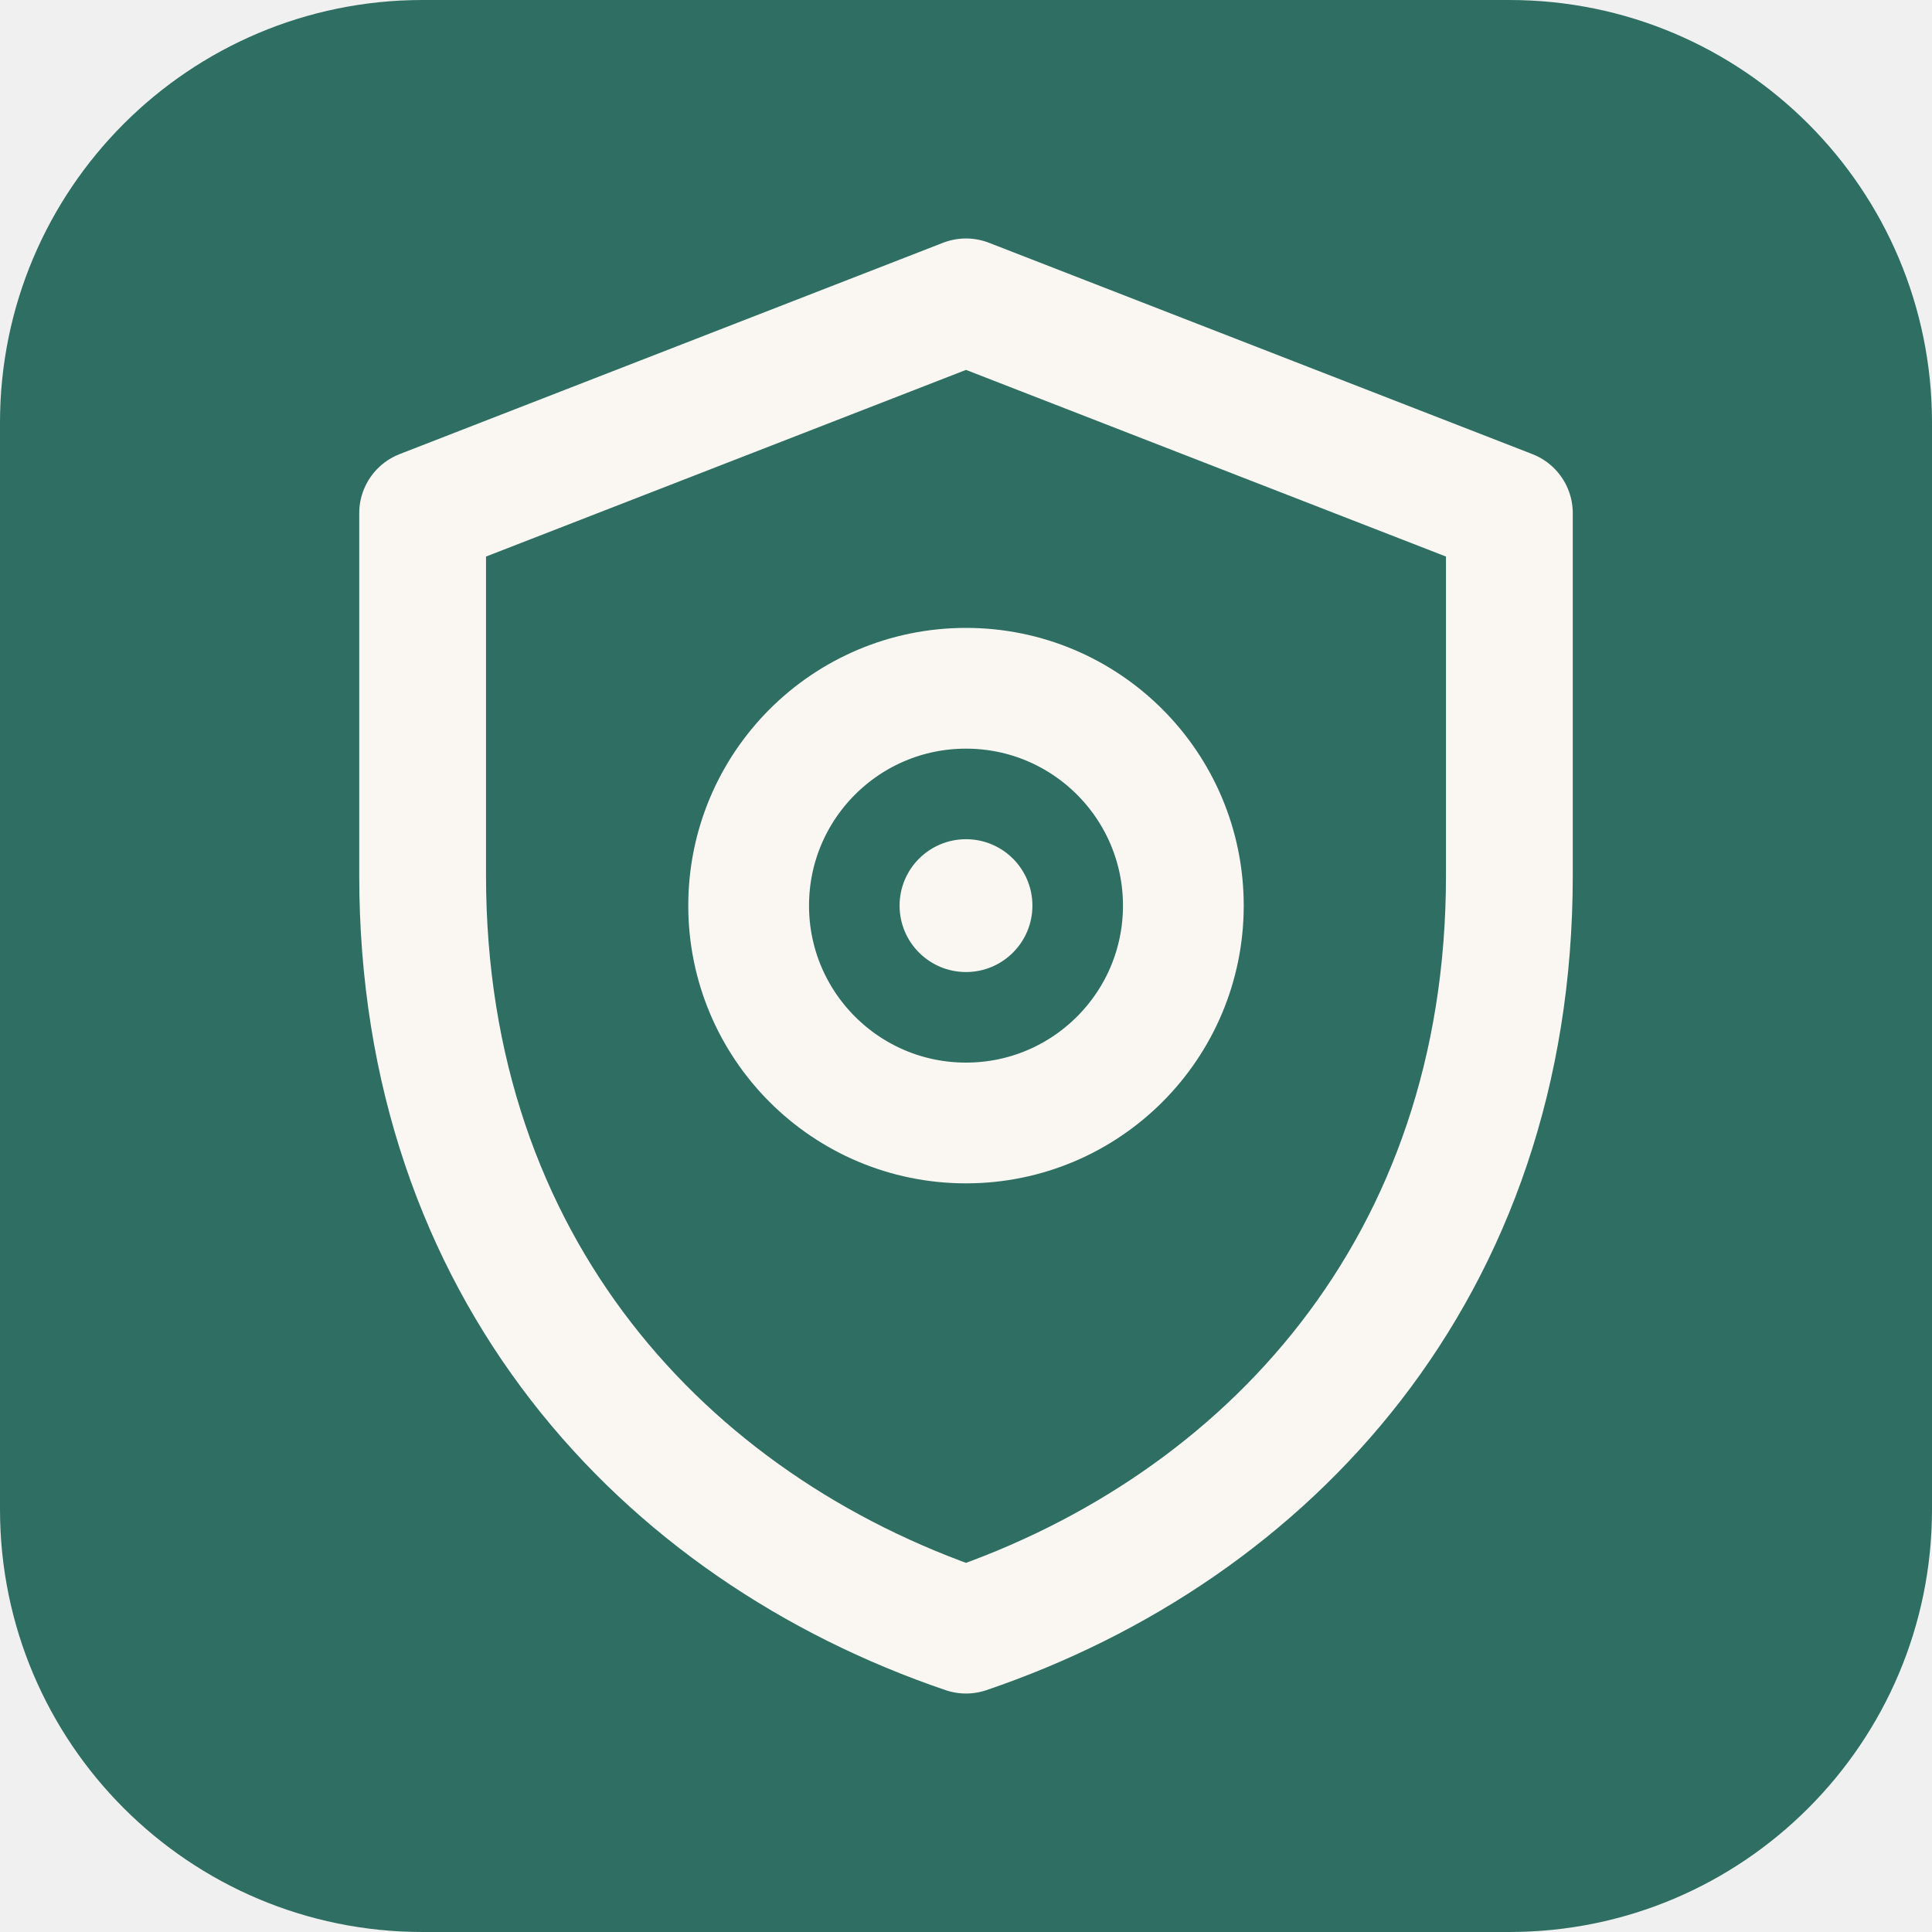
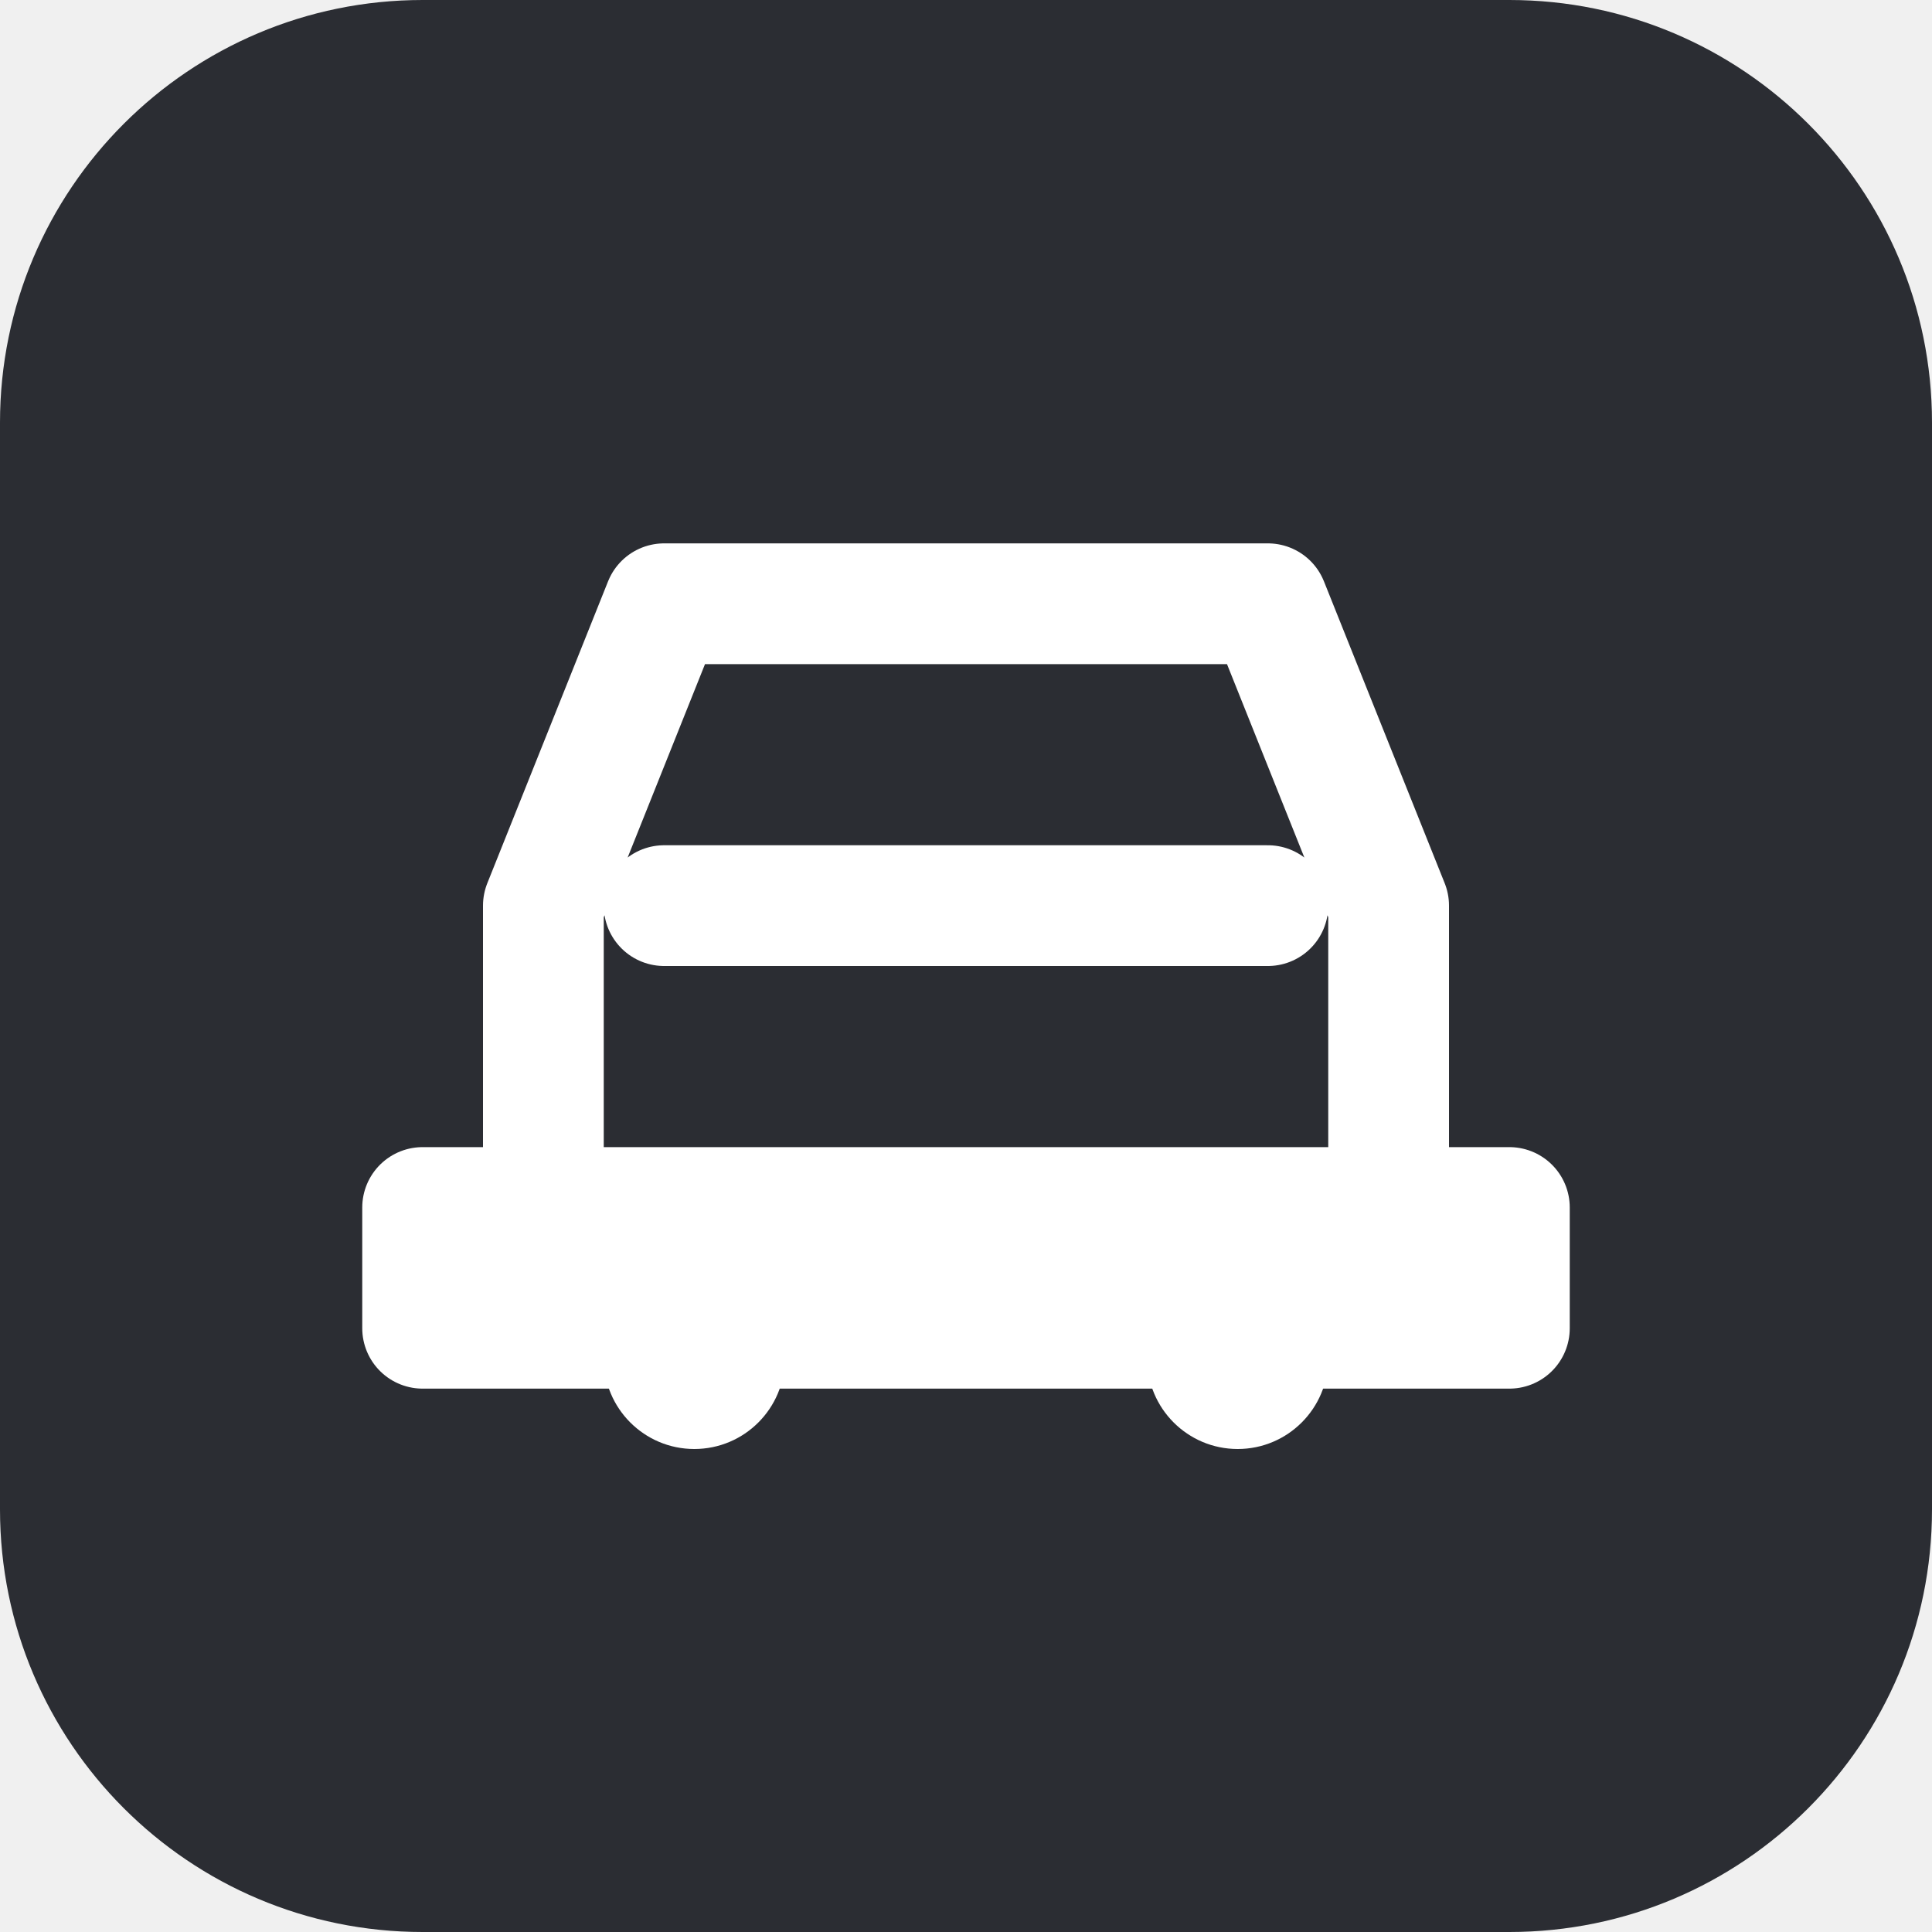
<svg xmlns="http://www.w3.org/2000/svg" viewBox="0 0 32 32">
-   <rect width="32" height="32" rx="7" fill="#2F6F63" />
-   <path d="M16 5l9 3.5v6c0 6.5-4 10.8-9 12.5-5-1.7-9-6-9-12.5v-6L16 5z" fill="none" stroke="#FAF7F2" stroke-width="2.1" stroke-linejoin="round" />
-   <circle cx="16" cy="15" r="3.6" fill="none" stroke="#FAF7F2" stroke-width="2" />
-   <circle cx="16" cy="15" r="1.1" fill="#FAF7F2" />
+   <rect width="32" height="32" rx="7" fill="#2b2d33" />
+   <g transform="translate(4 4)">
+     <path d="M5 16V11l2-5h10l2 5v5M3 16h18v2H3zM7 11h10" fill="none" stroke="#FFFFFF" stroke-width="2" stroke-linejoin="round" stroke-linecap="round" />
+     <circle cx="7.5" cy="18.5" r="1.5" fill="#FFFFFF" />
+     <circle cx="16.5" cy="18.5" r="1.5" fill="#FFFFFF" />
+   </g>
</svg>
